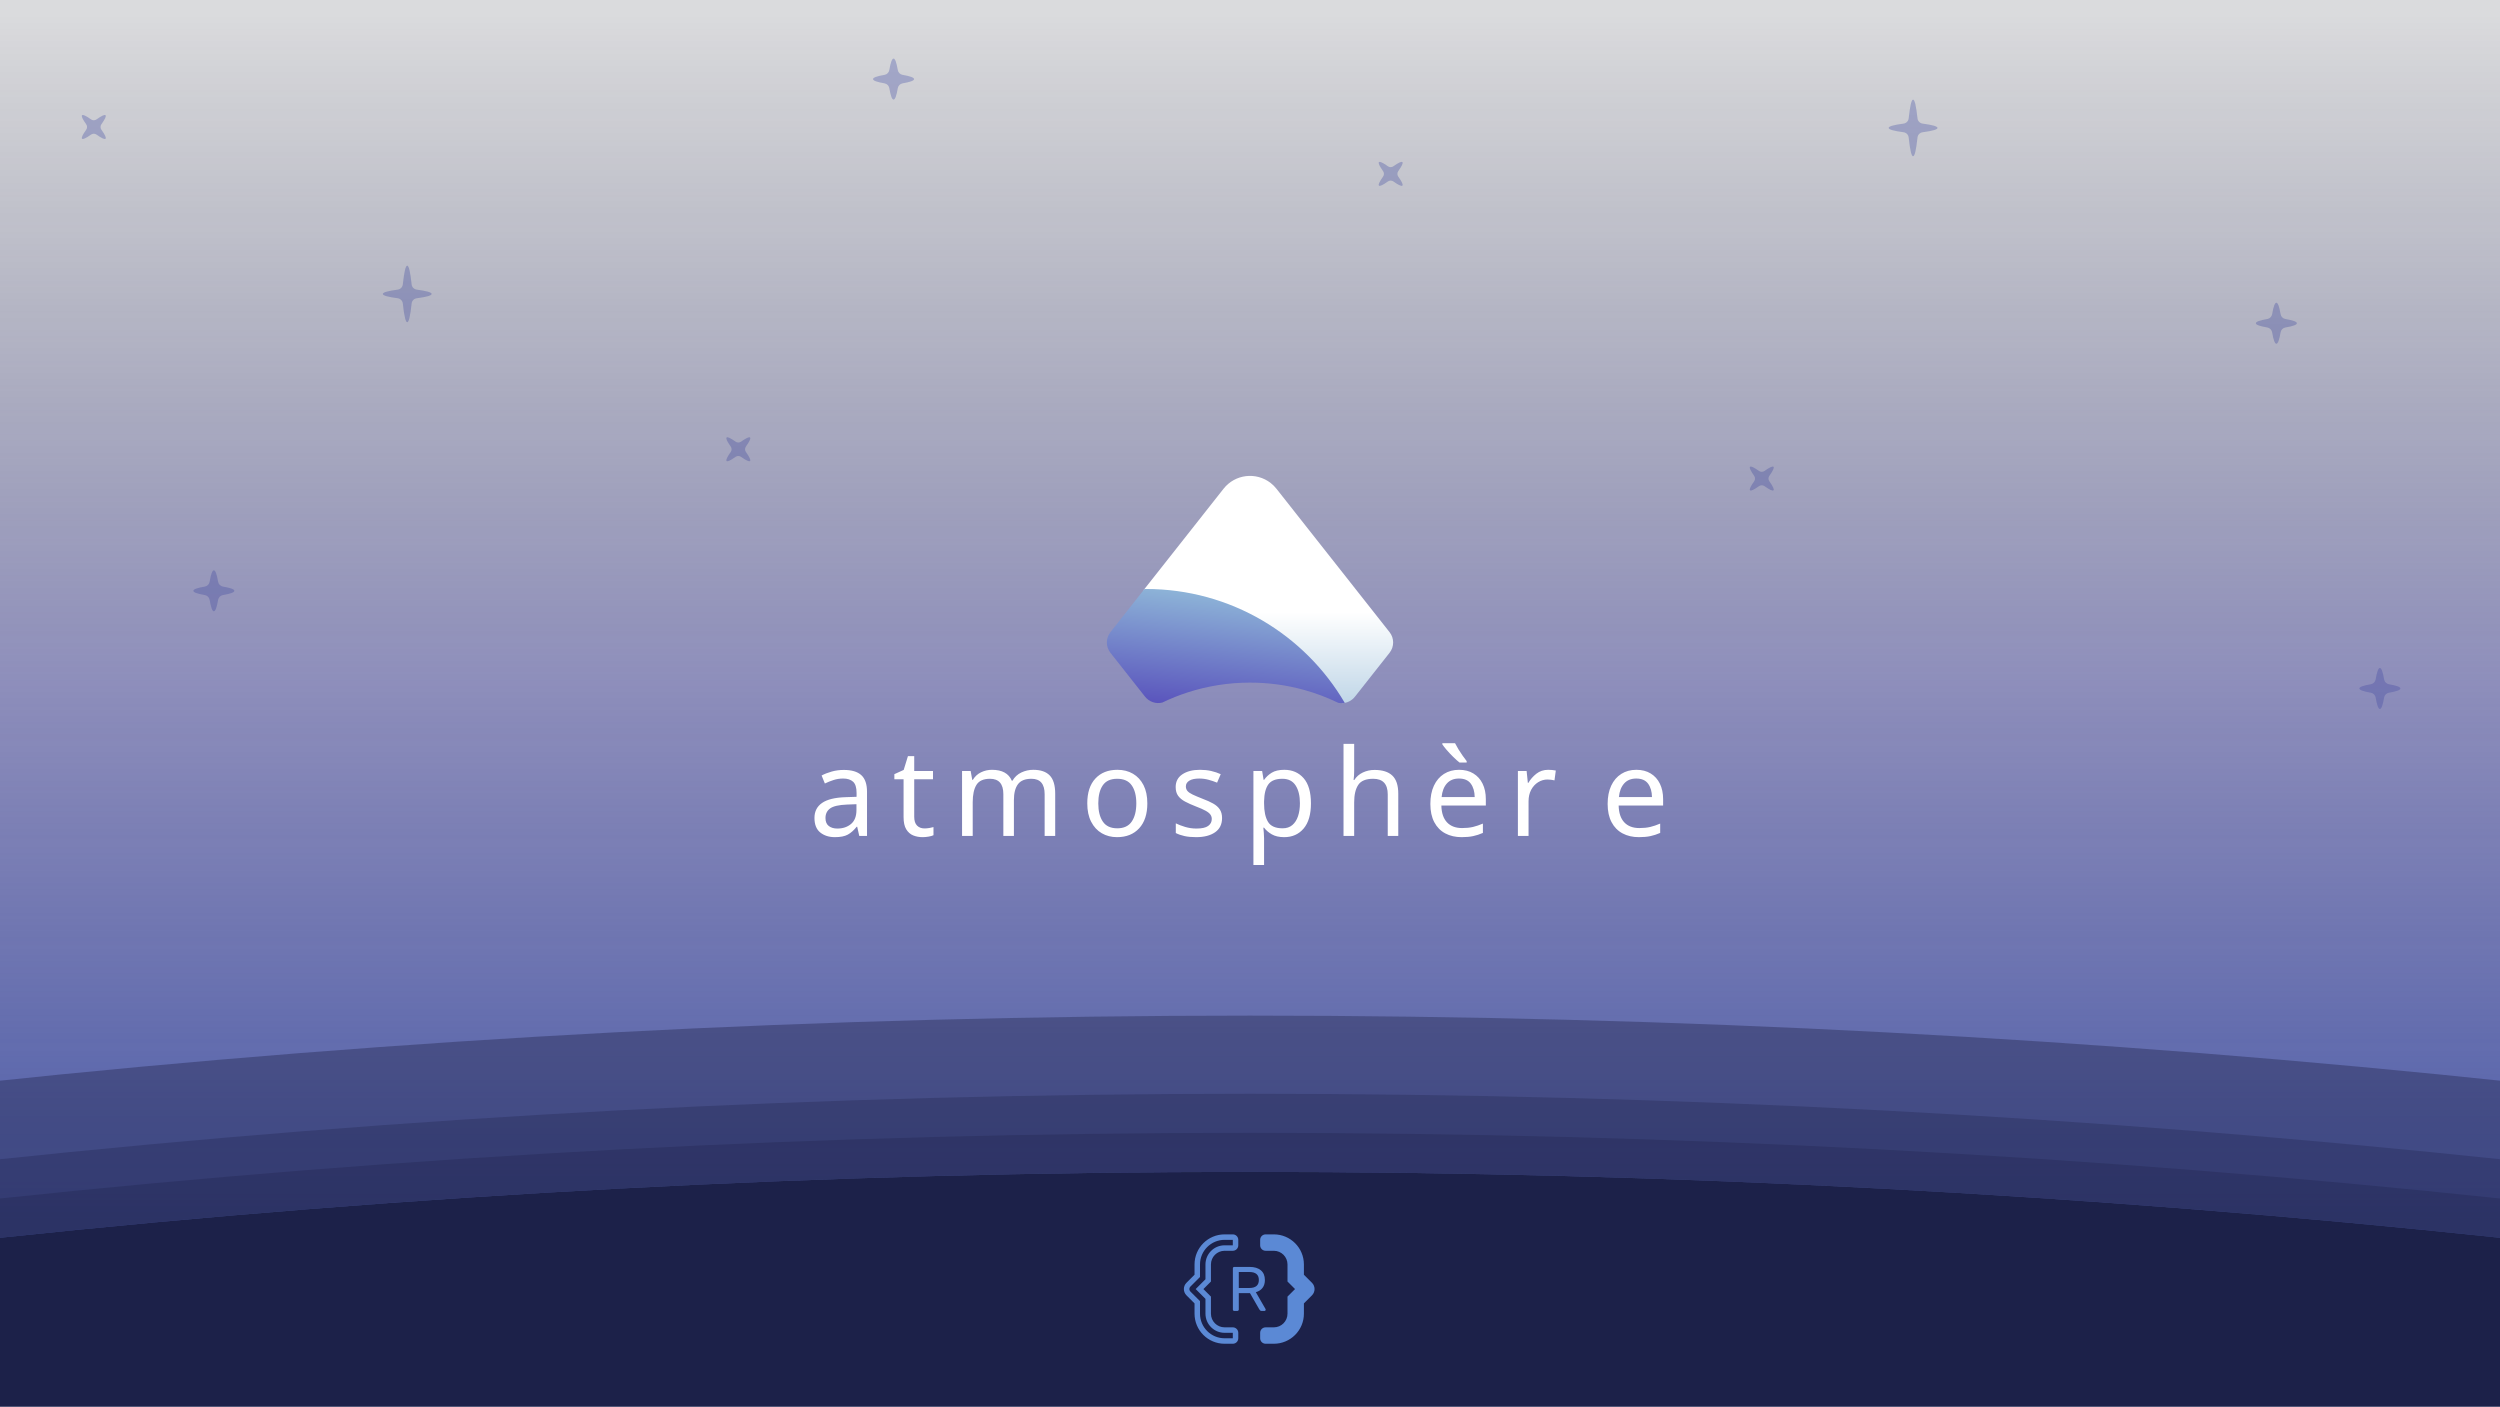
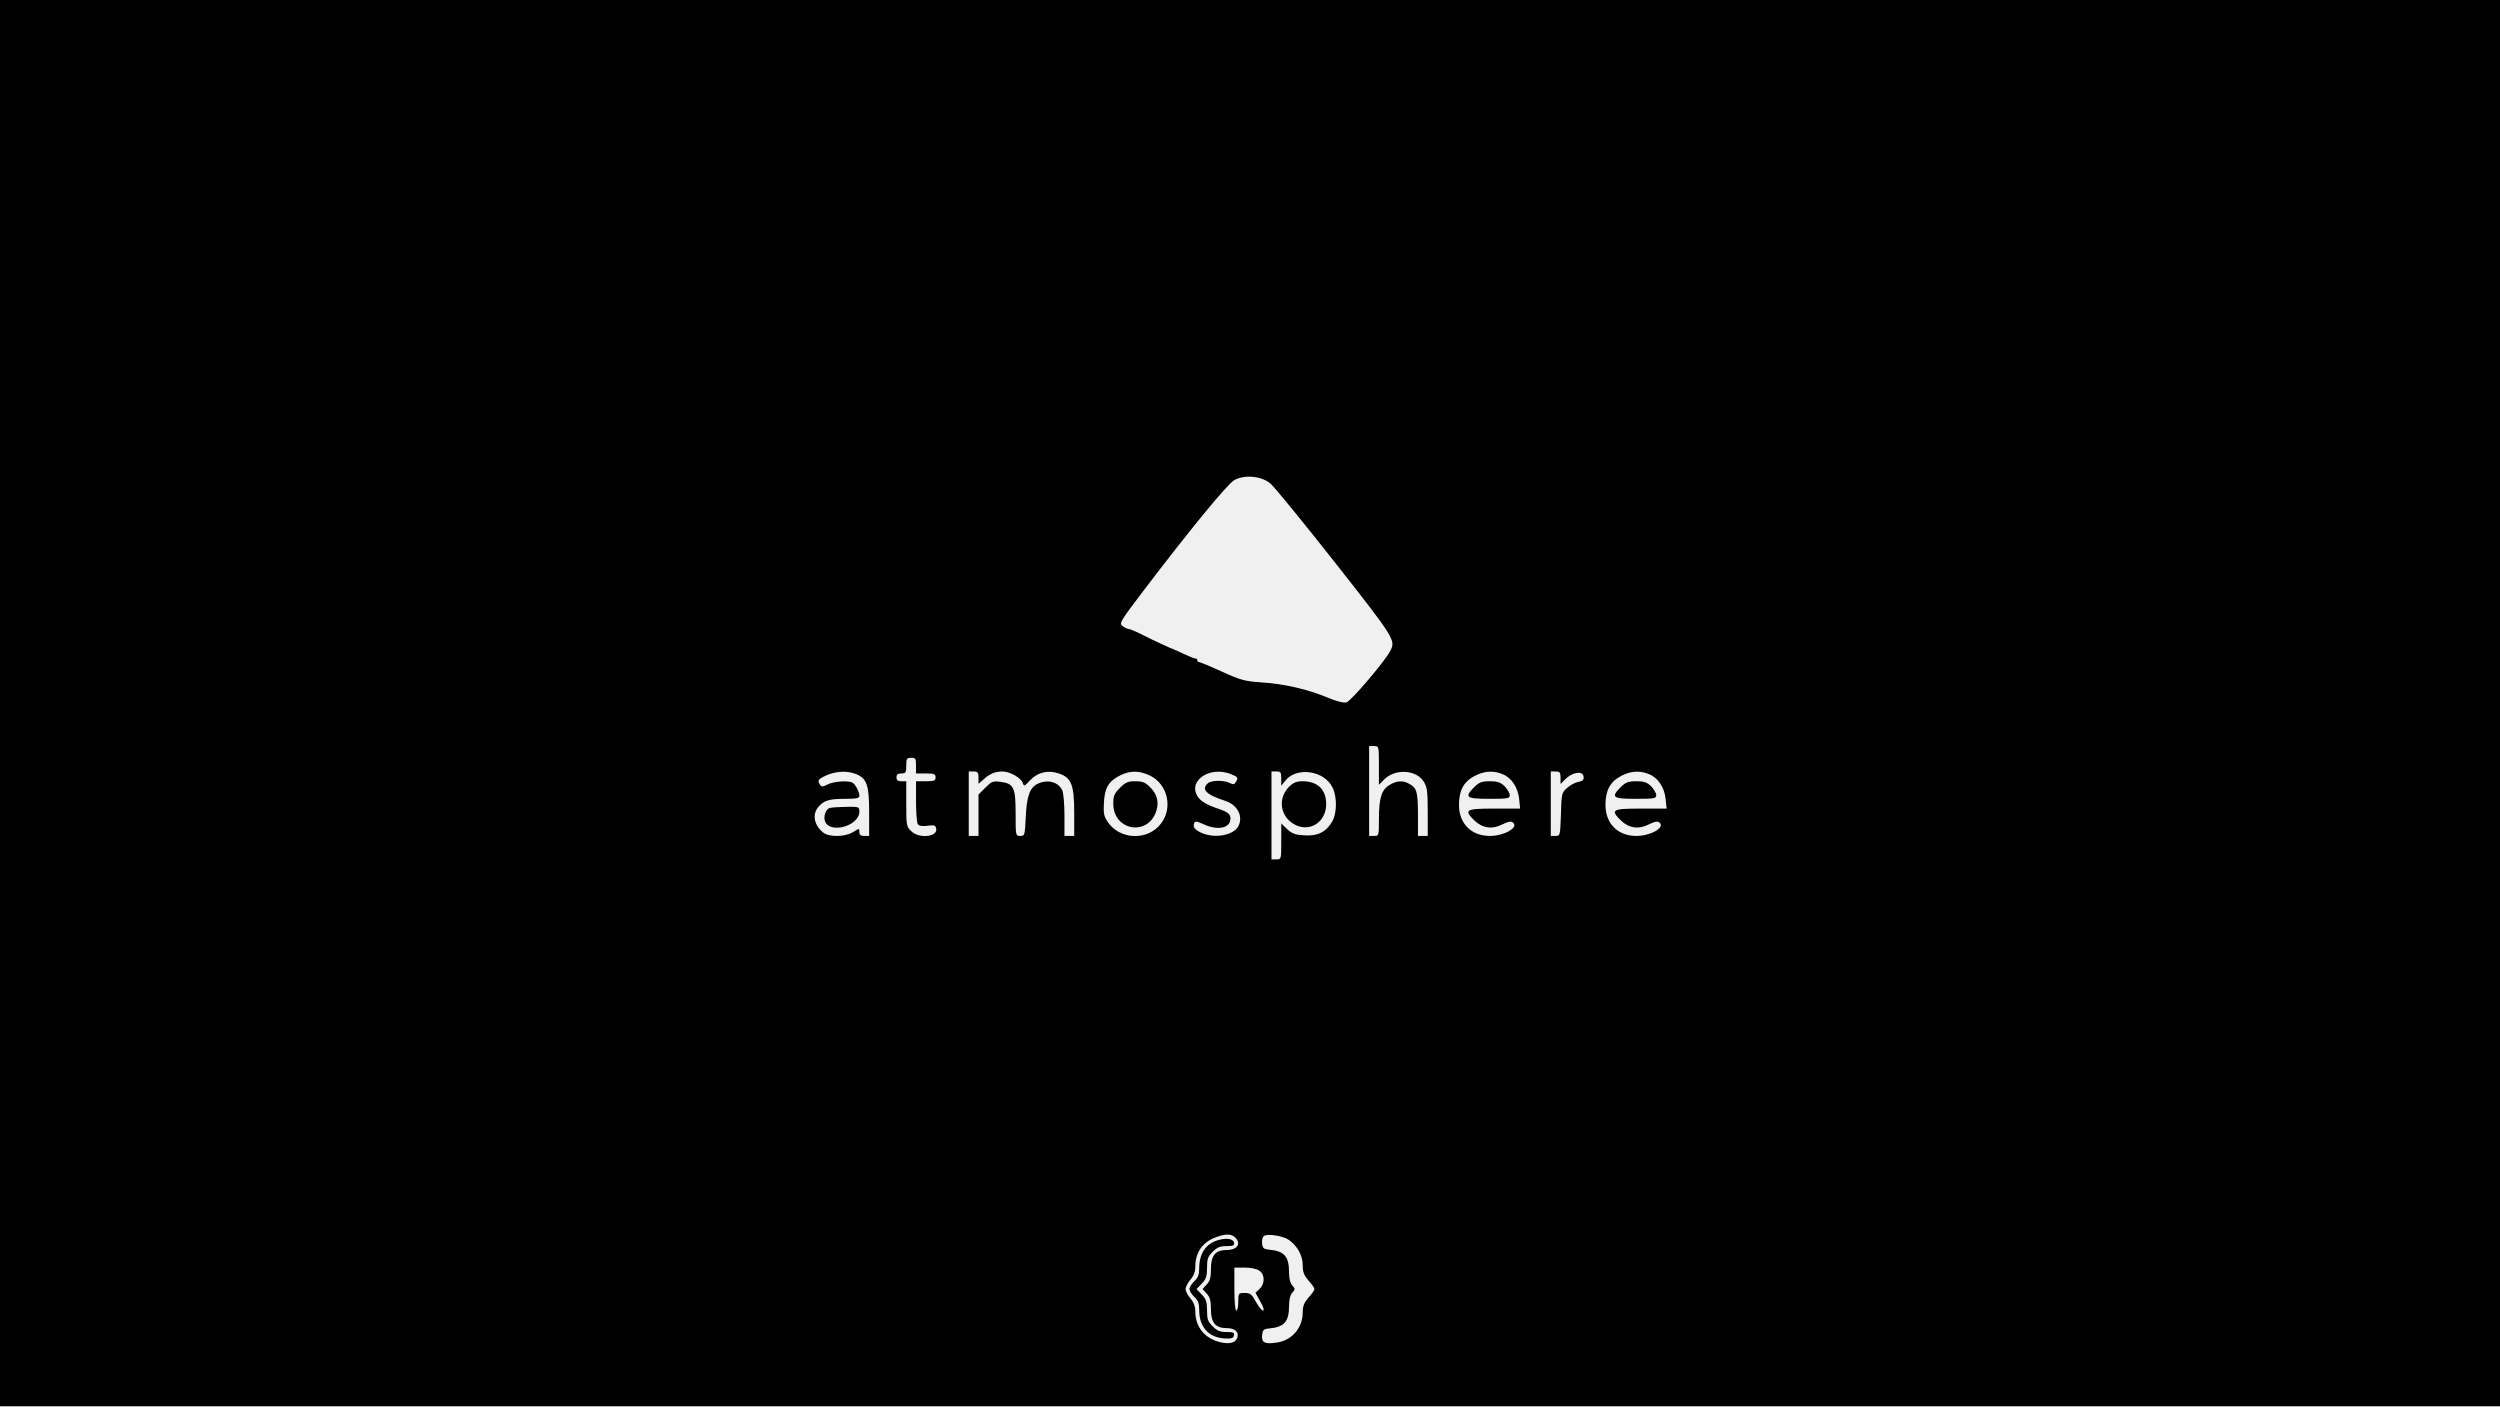
- <svg xmlns="http://www.w3.org/2000/svg" xmlns:xlink="http://www.w3.org/1999/xlink" width="1280" height="720" viewBox="0 0 1280 720" style="background:#141932">
-   <defs>
-     <linearGradient id="a" x1="50.142%" x2="50.142%" y1="100%" y2="0%">
-       <stop stop-color="#3952A8" offset="0%" />
-       <stop stop-color="#36378C" stop-opacity=".529" offset="51.507%" />
-       <stop stop-color="#151A32" stop-opacity=".097" offset="100%" />
-     </linearGradient>
-     <path id="b" d="M-3.41060513e-13,633.731 C210.282,611.434 423.805,600 640,600 C856.195,600 1069.718,611.434 1280,633.731 L1280,720 L0,720 L0,633.731 Z" />
-     <linearGradient id="c" x1="39.803%" x2="39.803%" y1="59.878%" y2="121.158%">
-       <stop stop-color="#FFFFFF" offset="0%" />
-       <stop stop-color="#9FC1DB" offset="100%" />
-     </linearGradient>
-     <linearGradient id="d" x1="50%" x2="25.242%" y1="0%" y2="111.09%">
-       <stop stop-color="#90B9D9" offset="0%" />
-       <stop stop-color="#554BBA" offset="100%" />
-     </linearGradient>
-   </defs>
-   <g fill="none" fill-rule="evenodd">
-     <g fill="#8089CA" transform="translate(36 30)" opacity=".504">
-       <path d="M948.355 33.285C953.452 33.957 956 34.695 956 35.5 956 36.305 953.452 37.043 948.355 37.715L948.355 37.715C946.982 37.896 945.911 38.993 945.764 40.371 945.079 46.79 944.325 50 943.5 50 942.675 50 941.921 46.79 941.236 40.371L941.236 40.371C941.089 38.993 940.018 37.896 938.645 37.715 933.548 37.043 931 36.305 931 35.5 931 34.695 933.548 33.957 938.645 33.285L938.645 33.285C940.018 33.104 941.089 32.007 941.236 30.629 941.921 24.21 942.675 21 943.5 21 944.325 21 945.079 24.21 945.764 30.629L945.764 30.629C945.911 32.007 946.982 33.104 948.355 33.285zM177.355 118.285C182.452 118.957 185 119.695 185 120.5 185 121.305 182.452 122.043 177.355 122.715L177.355 122.715C175.982 122.896 174.911 123.993 174.764 125.371 174.079 131.79 173.325 135 172.5 135 171.675 135 170.921 131.79 170.236 125.371L170.236 125.371C170.089 123.993 169.018 122.896 167.645 122.715 162.548 122.043 160 121.305 160 120.5 160 119.695 162.548 118.957 167.645 118.285L167.645 118.285C169.018 118.104 170.089 117.007 170.236 115.629 170.921 109.21 171.675 106 172.5 106 173.325 106 174.079 109.21 174.764 115.629L174.764 115.629C174.911 117.007 175.982 118.104 177.355 118.285zM78.132 270.327C82.044 270.987 84 271.712 84 272.5 84 273.288 82.044 274.013 78.132 274.673L78.132 274.673C76.873 274.886 75.886 275.873 75.673 277.132 75.013 281.044 74.288 283 73.5 283 72.712 283 71.987 281.044 71.327 277.132L71.327 277.132C71.114 275.873 70.127 274.886 68.868 274.673 64.956 274.013 63 273.288 63 272.5 63 271.712 64.956 270.987 68.868 270.327L68.868 270.327C70.127 270.114 71.114 269.127 71.327 267.868 71.987 263.956 72.712 262 73.5 262 74.288 262 75.013 263.956 75.673 267.868L75.673 267.868C75.886 269.127 76.873 270.114 78.132 270.327zM426.132 8.327C430.044 8.987 432 9.712 432 10.5 432 11.288 430.044 12.013 426.132 12.673L426.132 12.673C424.873 12.886 423.886 13.873 423.673 15.132 423.013 19.044 422.288 21 421.5 21 420.712 21 419.987 19.044 419.327 15.132L419.327 15.132C419.114 13.873 418.127 12.886 416.868 12.673 412.956 12.013 411 11.288 411 10.5 411 9.712 412.956 8.987 416.868 8.327L416.868 8.327C418.127 8.114 419.114 7.127 419.327 5.868 419.987 1.956 420.712 0 421.5 0 422.288 0 423.013 1.956 423.673 5.868L423.673 5.868C423.886 7.127 424.873 8.114 426.132 8.327zM1134.132 133.327C1138.044 133.987 1140 134.712 1140 135.5 1140 136.288 1138.044 137.013 1134.132 137.673L1134.132 137.673C1132.873 137.886 1131.886 138.873 1131.673 140.132 1131.013 144.044 1130.288 146 1129.5 146 1128.712 146 1127.987 144.044 1127.327 140.132L1127.327 140.132C1127.114 138.873 1126.127 137.886 1124.868 137.673 1120.956 137.013 1119 136.288 1119 135.5 1119 134.712 1120.956 133.987 1124.868 133.327L1124.868 133.327C1126.127 133.114 1127.114 132.127 1127.327 130.868 1127.987 126.956 1128.712 125 1129.5 125 1130.288 125 1131.013 126.956 1131.673 130.868L1131.673 130.868C1131.886 132.127 1132.873 133.114 1134.132 133.327zM1187.132 320.327C1191.044 320.987 1193 321.712 1193 322.5 1193 323.288 1191.044 324.013 1187.132 324.673L1187.132 324.673C1185.873 324.886 1184.886 325.873 1184.673 327.132 1184.013 331.044 1183.288 333 1182.5 333 1181.712 333 1180.987 331.044 1180.327 327.132L1180.327 327.132C1180.114 325.873 1179.127 324.886 1177.868 324.673 1173.956 324.013 1172 323.288 1172 322.5 1172 321.712 1173.956 320.987 1177.868 320.327L1177.868 320.327C1179.127 320.114 1180.114 319.127 1180.327 317.868 1180.987 313.956 1181.712 312 1182.5 312 1183.288 312 1184.013 313.956 1184.673 317.868L1184.673 317.868C1184.886 319.127 1185.873 320.114 1187.132 320.327z" />
-       <path d="M345.751,198.258 C348.931,198.794 350.521,199.381 350.521,200.021 C350.521,200.66 348.931,201.248 345.751,201.783 L345.751,201.783 C344.743,201.953 343.953,202.743 343.783,203.751 C343.248,206.931 342.66,208.521 342.021,208.521 C341.381,208.521 340.794,206.931 340.258,203.751 L340.258,203.751 C340.088,202.743 339.299,201.953 338.29,201.783 C335.111,201.248 333.521,200.66 333.521,200.021 C333.521,199.381 335.111,198.794 338.29,198.258 L338.29,198.258 C339.298,198.088 340.088,197.299 340.258,196.29 C340.794,193.111 341.381,191.521 342.021,191.521 C342.66,191.521 343.248,193.111 343.783,196.29 L343.783,196.29 C343.953,197.298 344.743,198.088 345.751,198.258 Z" transform="rotate(45 342.02 200.02)" />
-       <path d="M15.751,33.258 C18.931,33.794 20.521,34.381 20.521,35.021 C20.521,35.66 18.931,36.248 15.751,36.783 L15.751,36.783 C14.743,36.953 13.953,37.743 13.783,38.751 C13.248,41.931 12.66,43.521 12.021,43.521 C11.381,43.521 10.794,41.931 10.258,38.751 L10.258,38.751 C10.088,37.743 9.299,36.953 8.29,36.783 C5.111,36.248 3.521,35.66 3.521,35.021 C3.521,34.381 5.111,33.794 8.29,33.258 L8.29,33.258 C9.298,33.088 10.088,32.299 10.258,31.29 C10.794,28.111 11.381,26.521 12.021,26.521 C12.66,26.521 13.248,28.111 13.783,31.29 L13.783,31.29 C13.953,32.298 14.743,33.088 15.751,33.258 Z" transform="rotate(45 12.02 35.02)" />
-       <path d="M869.751,213.258 C872.931,213.794 874.521,214.381 874.521,215.021 C874.521,215.66 872.931,216.248 869.751,216.783 L869.751,216.783 C868.743,216.953 867.953,217.743 867.783,218.751 C867.248,221.931 866.66,223.521 866.021,223.521 C865.381,223.521 864.794,221.931 864.258,218.751 L864.258,218.751 C864.088,217.743 863.299,216.953 862.29,216.783 C859.111,216.248 857.521,215.66 857.521,215.021 C857.521,214.381 859.111,213.794 862.29,213.258 L862.29,213.258 C863.298,213.088 864.088,212.299 864.258,211.29 C864.794,208.111 865.381,206.521 866.021,206.521 C866.66,206.521 867.248,208.111 867.783,211.29 L867.783,211.29 C867.953,212.298 868.743,213.088 869.751,213.258 Z" transform="rotate(45 866.02 215.02)" />
-       <path d="M679.751,57.258 C682.931,57.794 684.521,58.381 684.521,59.021 C684.521,59.66 682.931,60.248 679.751,60.783 L679.751,60.783 C678.743,60.953 677.953,61.743 677.783,62.751 C677.248,65.931 676.66,67.521 676.021,67.521 C675.381,67.521 674.794,65.931 674.258,62.751 L674.258,62.751 C674.088,61.743 673.299,60.953 672.29,60.783 C669.111,60.248 667.521,59.66 667.521,59.021 C667.521,58.381 669.111,57.794 672.29,57.258 L672.29,57.258 C673.298,57.088 674.088,56.299 674.258,55.29 C674.794,52.111 675.381,50.521 676.021,50.521 C676.66,50.521 677.248,52.111 677.783,55.29 L677.783,55.29 C677.953,56.298 678.743,57.088 679.751,57.258 Z" transform="rotate(45 676.02 59.02)" />
-     </g>
-     <rect width="1280" height="720" fill="url(#a)" />
-     <use fill="#1C2149" xlink:href="#b" />
-     <path stroke="#1C2149" stroke-opacity=".3" stroke-width="20" d="M-1.054,623.787 C210.851,601.318 424.732,590 640,590 C855.268,590 1069.149,601.318 1281.054,623.787 L1290,624.736 L1290,730 L-10,730 L-10,624.736 L-1.054,623.787 Z" />
-     <path stroke="#1C2149" stroke-opacity=".3" stroke-width="40" d="M-2.109,613.843 C210.147,591.337 424.38,580 640,580 C855.62,580 1069.853,591.337 1282.109,613.843 L1300,615.74 L1300,740 L-20,740 L-20,615.74 L-2.109,613.843 Z" />
-     <path stroke="#21254D" stroke-opacity=".4" stroke-width="80" d="M-4.218,593.954 C208.738,571.374 423.675,560 640,560 C856.325,560 1071.262,571.374 1284.218,593.954 L1320,597.749 L1320,760 L-40,760 L-40,597.749 L-4.218,593.954 Z" />
-     <g fill="#5B89D5" transform="translate(606 632)">
-       <path d="M25.427,38.991 C25.298,38.851 25.234,38.674 25.234,38.459 L25.234,17.433 C25.234,17.197 25.298,17.009 25.427,16.869 C25.556,16.73 25.727,16.66 25.942,16.66 L33.799,16.66 C36.246,16.66 38.162,17.234 39.547,18.383 C40.931,19.531 41.623,21.2 41.623,23.39 C41.623,25.021 41.216,26.363 40.4,27.415 C39.584,28.467 38.446,29.197 36.987,29.604 L41.945,38.202 C42.01,38.331 42.042,38.449 42.042,38.556 C42.042,38.728 41.978,38.878 41.849,39.007 C41.72,39.136 41.57,39.2 41.398,39.2 L39.981,39.2 C39.659,39.2 39.407,39.125 39.224,38.975 C39.042,38.824 38.876,38.61 38.725,38.331 L33.992,30.087 L28.26,30.087 L28.26,38.459 C28.26,38.674 28.185,38.851 28.035,38.991 C27.885,39.13 27.702,39.2 27.488,39.2 L25.942,39.2 C25.727,39.2 25.556,39.13 25.427,38.991 Z M33.67,27.447 C36.911,27.447 38.532,26.084 38.532,23.358 C38.532,20.631 36.911,19.268 33.67,19.268 L28.26,19.268 L28.26,27.447 L33.67,27.447 Z M53.2,31.86 L57.06,28 L53.2,24.14 L53.2,15.402 C53.2,11.535 50.065,8.4 46.198,8.4 L42.001,8.4 C40.451,8.4 39.2,7.148 39.2,5.603 L39.2,2.797 C39.2,1.253 40.454,0 42.001,0 L46.198,0 C54.704,0 61.6,6.896 61.6,15.402 L61.6,20.66 L65.722,24.782 C67.5,26.561 67.497,29.443 65.722,31.218 L61.6,35.34 L61.6,40.598 C61.6,49.104 54.704,56 46.198,56 L42.001,56 C40.451,56 39.2,54.748 39.2,53.203 L39.2,50.397 C39.2,48.853 40.454,47.6 42.001,47.6 L46.198,47.6 C50.065,47.6 53.2,44.465 53.2,40.598 L53.2,31.86 Z M25.2,50.4 L21.002,50.4 C15.589,50.4 11.2,46.011 11.2,40.598 L11.2,33.02 L6.18,28 L11.2,22.98 L11.2,15.402 C11.2,9.989 15.589,5.6 21.002,5.6 L25.2,5.6 L25.2,2.8 L21.002,2.8 C14.042,2.8 8.4,8.442 8.4,15.402 L8.4,21.82 L3.458,26.762 C2.775,27.446 2.775,28.555 3.458,29.238 L8.4,34.18 L8.4,40.598 C8.4,47.558 14.042,53.2 21.002,53.2 L25.2,53.2 L25.2,50.4 Z M1.478,24.782 L5.6,20.66 L5.6,15.402 C5.6,6.896 12.496,0 21.002,0 L25.199,0 C26.746,0 28,1.253 28,2.797 L28,5.603 C28,7.148 26.749,8.4 25.199,8.4 L21.002,8.4 C17.135,8.4 14,11.535 14,15.402 L14,24.14 L10.14,28 L14,31.86 L14,40.598 C14,44.465 17.135,47.6 21.002,47.6 L25.199,47.6 C26.746,47.6 28,48.853 28,50.397 L28,53.203 C28,54.748 26.749,56 25.199,56 L21.002,56 C12.496,56 5.6,49.104 5.6,40.598 L5.6,35.34 L1.478,31.218 C-0.297,29.443 -0.3,26.561 1.478,24.782 Z" />
-     </g>
-     <g transform="translate(414 192)">
-       <text fill="#FFFFFF" font-family="Montserrat-Light, Montserrat" font-size="62" font-weight="300" letter-spacing="8">
-         <tspan x=".144" y="236">atmosphèr</tspan>
-         <tspan x="405.704" y="236" letter-spacing="9.697">e</tspan>
-       </text>
-       <g transform="translate(152.094 51.563)">
-         <path fill="url(#c)" d="M121.079,116.457 C113.008,102.506 94.672,84.152 73.906,72.117 C54.751,61.016 34.375,60.133 19.313,58.722 L60.391,6.644 C66.256,-0.791 77.061,-2.082 84.525,3.759 C85.602,4.602 86.575,5.571 87.421,6.644 L145.36,80.097 C147.808,83.201 147.808,87.57 145.36,90.675 L127.597,113.194 C125.978,115.242 123.568,116.388 121.079,116.457 Z" />
-         <path fill="url(#d)" d="M101.434,109.631 C92.671,107.219 83.44,105.931 73.906,105.931 C62.799,105.931 52.102,107.68 42.078,110.916 C37.582,112.368 33.222,114.119 29.02,116.145 C25.78,116.959 22.291,115.825 20.167,113.132 L2.453,90.675 C0.004,87.57 0.004,83.201 2.453,80.097 L19.887,57.995 C20.133,57.994 20.379,57.993 20.625,57.993 C64.072,57.993 102.022,81.435 122.424,116.314 C121.322,116.519 120.177,116.511 119.055,116.272 C113.447,113.548 107.555,111.315 101.434,109.631 Z" />
-       </g>
-     </g>
+ <svg xmlns="http://www.w3.org/2000/svg" version="1.0" width="1280pt" height="720pt" viewBox="0 0 1280 720" preserveAspectRatio="xMidYMid meet">
+   <g transform="translate(0,720) scale(0.1,-0.1)" fill="#000000" stroke="none">
+     <path d="M0 3600 l0 -3600 6400 0 6400 0 0 3600 0 3600 -6400 0 -6400 0 0 -3600z m6505 1124 c19 -16 168 -198 330 -404 307 -390 312 -399 283 -453 -28 -54 -202 -258 -224 -263 -15 -4 -51 5 -98 25 -101 42 -222 70 -336 77 -86 6 -106 11 -203 55 -59 27 -112 49 -117 49 -6 0 -10 4 -10 10 0 5 -3 9 -7 8 -5 -1 -30 9 -58 22 -27 13 -52 24 -55 25 -11 3 -109 48 -163 76 -31 16 -63 29 -70 29 -6 0 -20 7 -30 15 -18 13 -11 24 101 172 249 327 437 556 472 575 53 29 139 21 185 -18z m555 -1443 l0 -99 28 28 c56 56 165 49 202 -13 17 -27 20 -51 20 -154 l0 -123 -25 0 -25 0 0 113 c-1 116 -6 133 -47 155 -31 17 -64 15 -100 -8 -40 -24 -53 -67 -53 -177 0 -82 0 -83 -25 -83 l-25 0 0 230 0 230 25 0 c25 0 25 0 25 -99z m-2370 -1 l0 -40 50 0 c43 0 50 -3 50 -20 0 -17 -7 -20 -50 -20 l-50 0 0 -102 c0 -57 4 -109 9 -117 6 -10 21 -12 49 -9 34 5 41 3 45 -13 12 -44 -88 -55 -128 -14 -24 23 -25 30 -25 140 l0 115 -25 0 c-18 0 -25 5 -25 20 0 15 7 20 25 20 23 0 25 4 25 40 0 36 3 40 25 40 23 0 25 -4 25 -40z m-305 -44 c54 -23 65 -57 65 -196 l0 -120 -25 0 c-18 0 -25 5 -25 20 0 20 0 20 -32 0 -42 -26 -124 -27 -154 -2 -45 36 -56 91 -26 128 28 35 56 44 136 44 62 0 76 3 76 16 0 19 -19 56 -34 66 -20 13 -96 8 -128 -8 -25 -13 -32 -14 -39 -2 -13 20 -11 26 13 39 57 31 121 36 173 15z m625 -18 l0 -31 23 20 c33 31 62 43 99 43 40 0 98 -34 105 -60 5 -17 9 -16 37 15 40 42 93 54 150 34 62 -22 76 -59 76 -201 l0 -118 -25 0 -25 0 0 105 c0 57 -5 115 -11 128 -19 43 -74 58 -124 35 -42 -19 -58 -62 -63 -170 -5 -95 -5 -98 -28 -98 -24 0 -24 1 -24 114 0 134 -9 154 -77 163 -39 5 -46 2 -78 -30 l-35 -35 0 -106 0 -106 -25 0 -25 0 0 165 0 165 25 0 c21 0 25 -5 25 -32z m880 10 c89 -45 116 -165 54 -245 -67 -88 -209 -84 -272 8 -20 29 -23 44 -20 99 4 77 24 110 83 140 52 26 100 25 155 -2z m416 7 c31 -13 34 -17 24 -35 -9 -17 -15 -18 -31 -10 -29 16 -94 16 -113 1 -38 -32 -12 -59 86 -91 64 -20 95 -80 68 -131 -25 -45 -117 -63 -184 -35 -38 16 -50 31 -42 51 4 12 12 11 48 -5 74 -34 138 -20 138 29 0 25 -15 35 -79 56 -30 10 -65 29 -78 43 -76 83 44 177 163 127z m254 -21 l0 -37 21 26 c57 73 201 52 242 -36 24 -49 22 -134 -3 -175 -32 -53 -75 -74 -143 -69 -46 3 -63 9 -87 32 l-30 29 0 -92 c0 -91 0 -92 -25 -92 l-25 0 0 225 0 225 25 0 c22 0 25 -4 25 -36z m1134 22 c46 -19 78 -68 84 -127 l5 -49 -132 0 c-147 0 -157 -6 -103 -60 41 -40 91 -48 144 -21 31 15 45 18 55 9 30 -25 -46 -68 -119 -68 -95 0 -158 63 -158 159 0 74 24 119 80 148 49 26 96 29 144 9z m296 -18 l0 -32 28 28 c37 34 86 40 90 10 2 -17 -4 -23 -26 -27 -17 -3 -43 -17 -58 -31 -28 -24 -29 -27 -32 -135 -4 -110 -4 -111 -28 -111 l-24 0 0 165 0 165 25 0 c21 0 25 -5 25 -32z m454 18 c46 -19 78 -68 84 -127 l5 -49 -132 0 c-147 0 -157 -6 -103 -60 41 -40 91 -48 144 -21 31 15 45 18 55 9 30 -25 -46 -68 -119 -68 -95 0 -158 63 -158 159 0 74 24 119 80 148 49 26 96 29 144 9z m-2120 -2372 c33 -32 11 -64 -44 -64 -57 0 -80 -28 -80 -97 0 -44 -5 -62 -22 -80 l-21 -23 21 -23 c17 -18 22 -36 22 -80 0 -69 23 -97 81 -97 42 0 64 -20 54 -49 -8 -27 -43 -35 -92 -22 -78 21 -123 79 -123 157 0 24 -8 46 -25 66 -14 16 -25 38 -25 48 0 10 11 32 25 48 17 20 25 42 25 66 0 74 37 127 107 152 51 18 78 17 97 -2z m276 -13 c43 -31 70 -80 70 -129 0 -35 6 -51 30 -79 17 -18 30 -38 30 -43 0 -5 -13 -25 -30 -43 -23 -27 -30 -44 -30 -76 0 -79 -55 -144 -133 -155 -61 -9 -79 -1 -75 38 3 26 7 31 33 34 81 7 105 34 105 118 0 30 6 54 17 66 15 17 15 19 0 36 -11 12 -17 36 -17 66 0 84 -24 111 -105 118 -25 3 -31 8 -33 32 -2 16 2 33 10 38 19 13 99 0 128 -21z m-152 -157 c29 -20 29 -67 1 -93 l-21 -20 25 -45 c16 -28 21 -46 14 -46 -7 0 -23 20 -37 45 -21 39 -29 45 -57 45 -32 0 -33 -1 -33 -45 0 -25 -4 -45 -10 -45 -6 0 -10 43 -10 110 l0 110 53 0 c31 0 61 -6 75 -16z" />
+     <path d="M4248 3063 c-20 -5 -33 -44 -24 -68 25 -66 176 -24 176 50 0 24 -2 25 -67 24 -38 -1 -76 -3 -85 -6z" />
+     <path d="M5734 3166 c-29 -29 -34 -41 -34 -81 0 -138 177 -169 220 -38 15 45 5 87 -32 123 -24 24 -38 30 -75 30 -38 0 -50 -5 -79 -34z" />
+     <path d="M6600 3172 c-61 -62 -45 -157 33 -196 77 -37 157 17 157 107 0 75 -44 117 -121 117 -31 0 -47 -7 -69 -28z" />
+     <path d="M7549 3171 c-53 -53 -43 -61 76 -61 96 0 105 2 105 19 0 10 -12 30 -26 45 -22 21 -36 26 -76 26 -41 0 -54 -5 -79 -29z" />
+     <path d="M8299 3171 c-53 -53 -43 -61 76 -61 96 0 105 2 105 19 0 10 -12 30 -26 45 -22 21 -36 26 -76 26 -41 0 -54 -5 -79 -29z" />
+     <path d="M6235 850 c-62 -19 -95 -68 -95 -144 0 -32 -6 -48 -25 -66 -14 -13 -25 -31 -25 -40 0 -9 11 -27 25 -40 19 -18 25 -33 25 -68 0 -87 49 -141 132 -145 33 -2 43 2 46 16 3 14 -4 17 -38 17 -33 0 -48 6 -71 29 -25 25 -29 37 -29 82 0 44 -5 58 -27 81 l-27 28 27 28 c22 23 27 37 27 81 0 45 4 57 29 82 23 23 38 29 71 29 34 0 41 3 38 18 -4 20 -39 25 -83 12z" />
  </g>
</svg>
